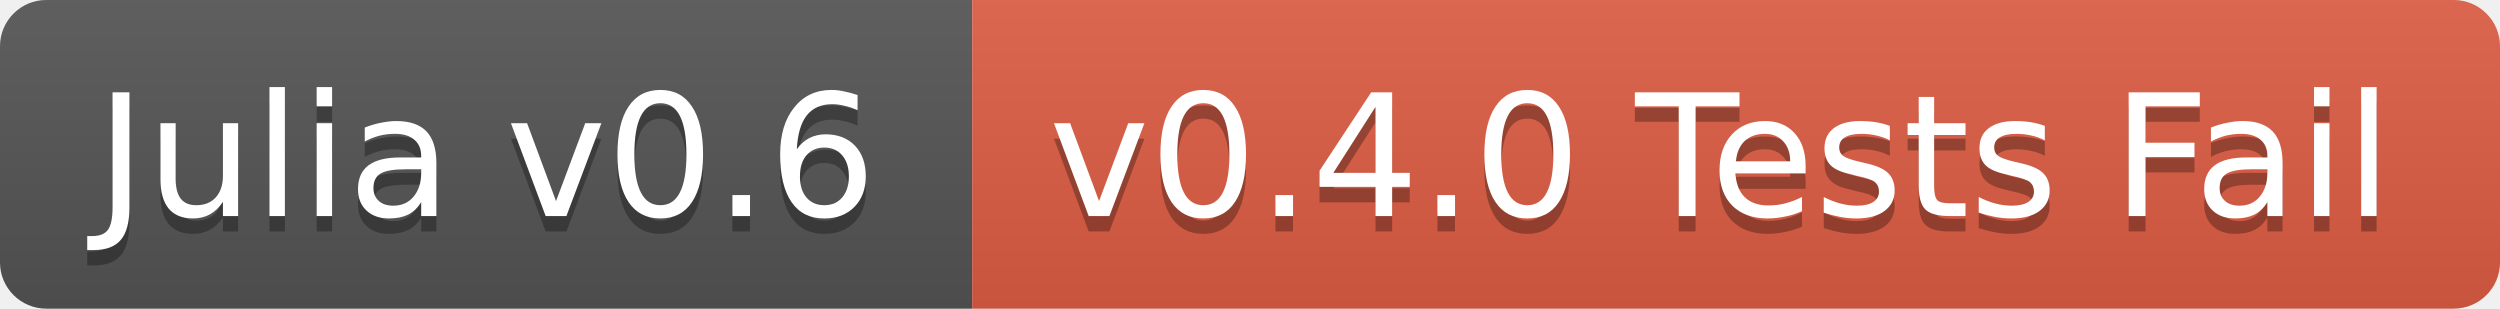
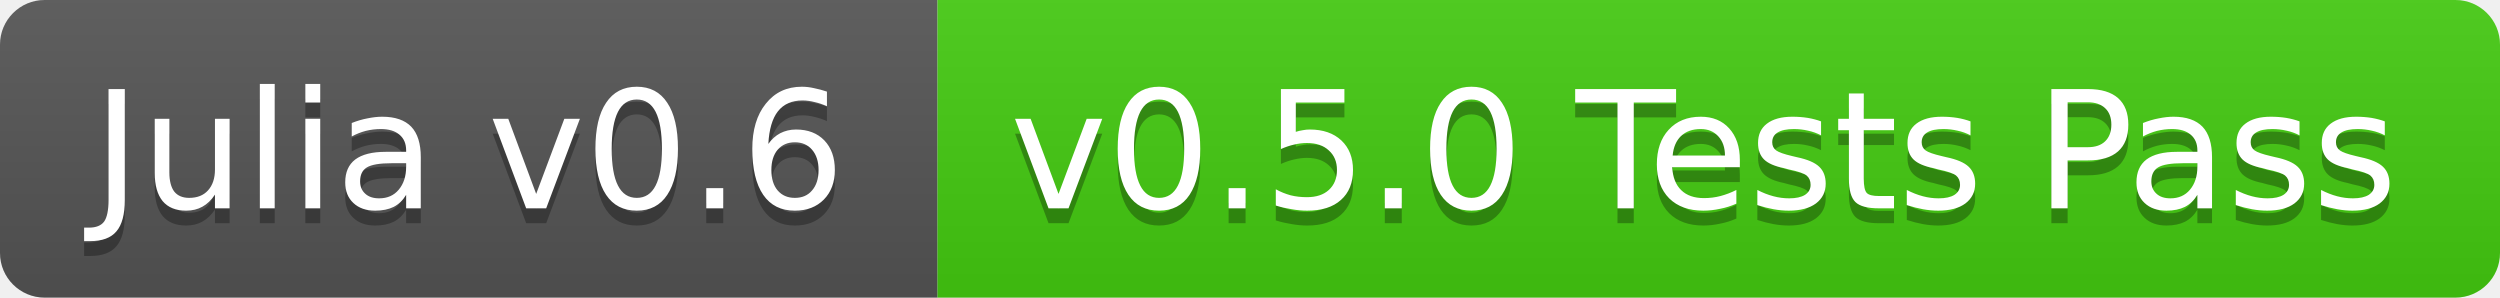
- <svg xmlns="http://www.w3.org/2000/svg" width="162" height="20">
+ <svg xmlns="http://www.w3.org/2000/svg" width="168" height="20">
  <linearGradient id="b" x2="0" y2="100%">
    <stop offset="0" stop-color="#bbb" stop-opacity=".1" />
    <stop offset="1" stop-opacity=".1" />
  </linearGradient>
  <clipPath id="a">
-     <rect width="162" height="20" rx="3" fill="#fff" />
+     <rect width="168" height="20" rx="3" fill="#fff" />
  </clipPath>
  <g clip-path="url(#a)">
    <path fill="#555" d="M0 0h63v20H0z" />
-     <path fill="#e05d44" d="M63 0h99v20H63z" />
-     <path fill="url(#b)" d="M0 0h162v20H0z" />
+     <path fill="#4c1" d="M63 0h105v20H63z" />
+     <path fill="url(#b)" d="M0 0h168v20H0z" />
  </g>
  <g fill="#fff" text-anchor="middle" font-family="DejaVu Sans,Verdana,Geneva,sans-serif" font-size="11">
    <text x="31.5" y="15" fill="#010101" fill-opacity=".3">Julia v0.6</text>
    <text x="31.5" y="14">Julia v0.6</text>
-     <text x="111.5" y="15" fill="#010101" fill-opacity=".3">v0.4.0 Tests Fail</text>
-     <text x="111.5" y="14">v0.4.0 Tests Fail</text>
+     <text x="114.5" y="15" fill="#010101" fill-opacity=".3">v0.5.0 Tests Pass</text>
+     <text x="114.5" y="14">v0.5.0 Tests Pass</text>
  </g>
</svg>
